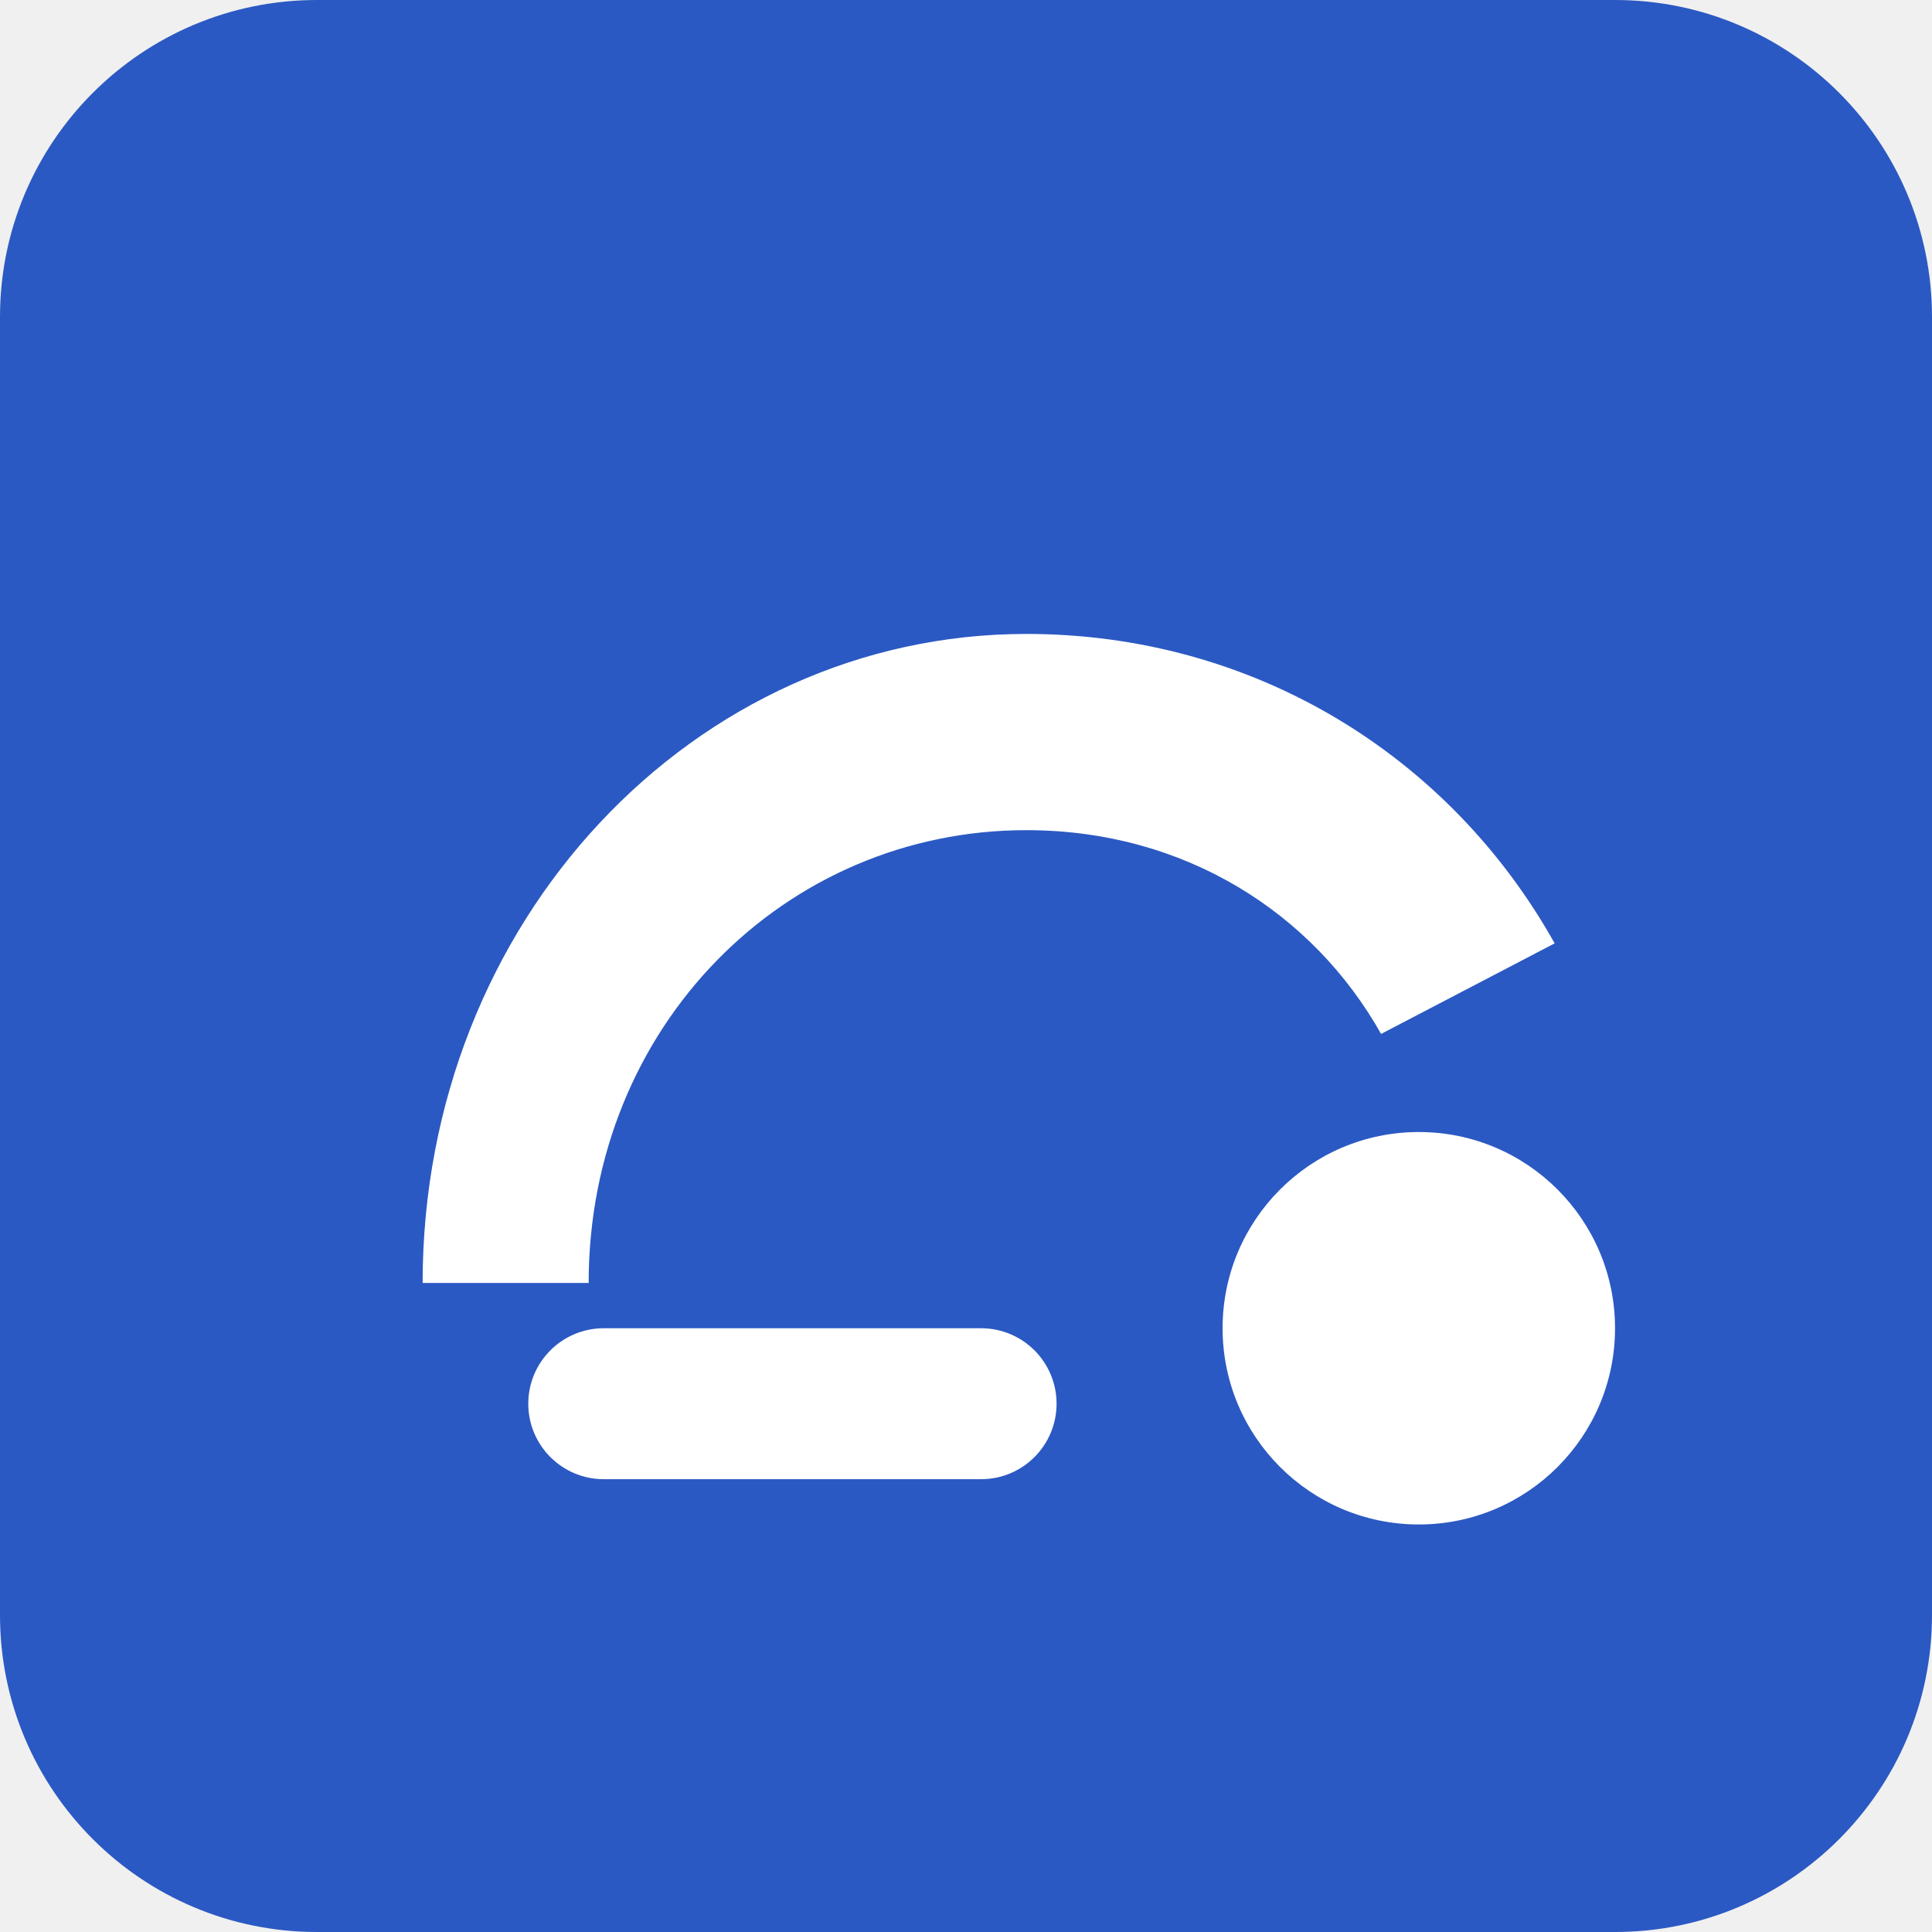
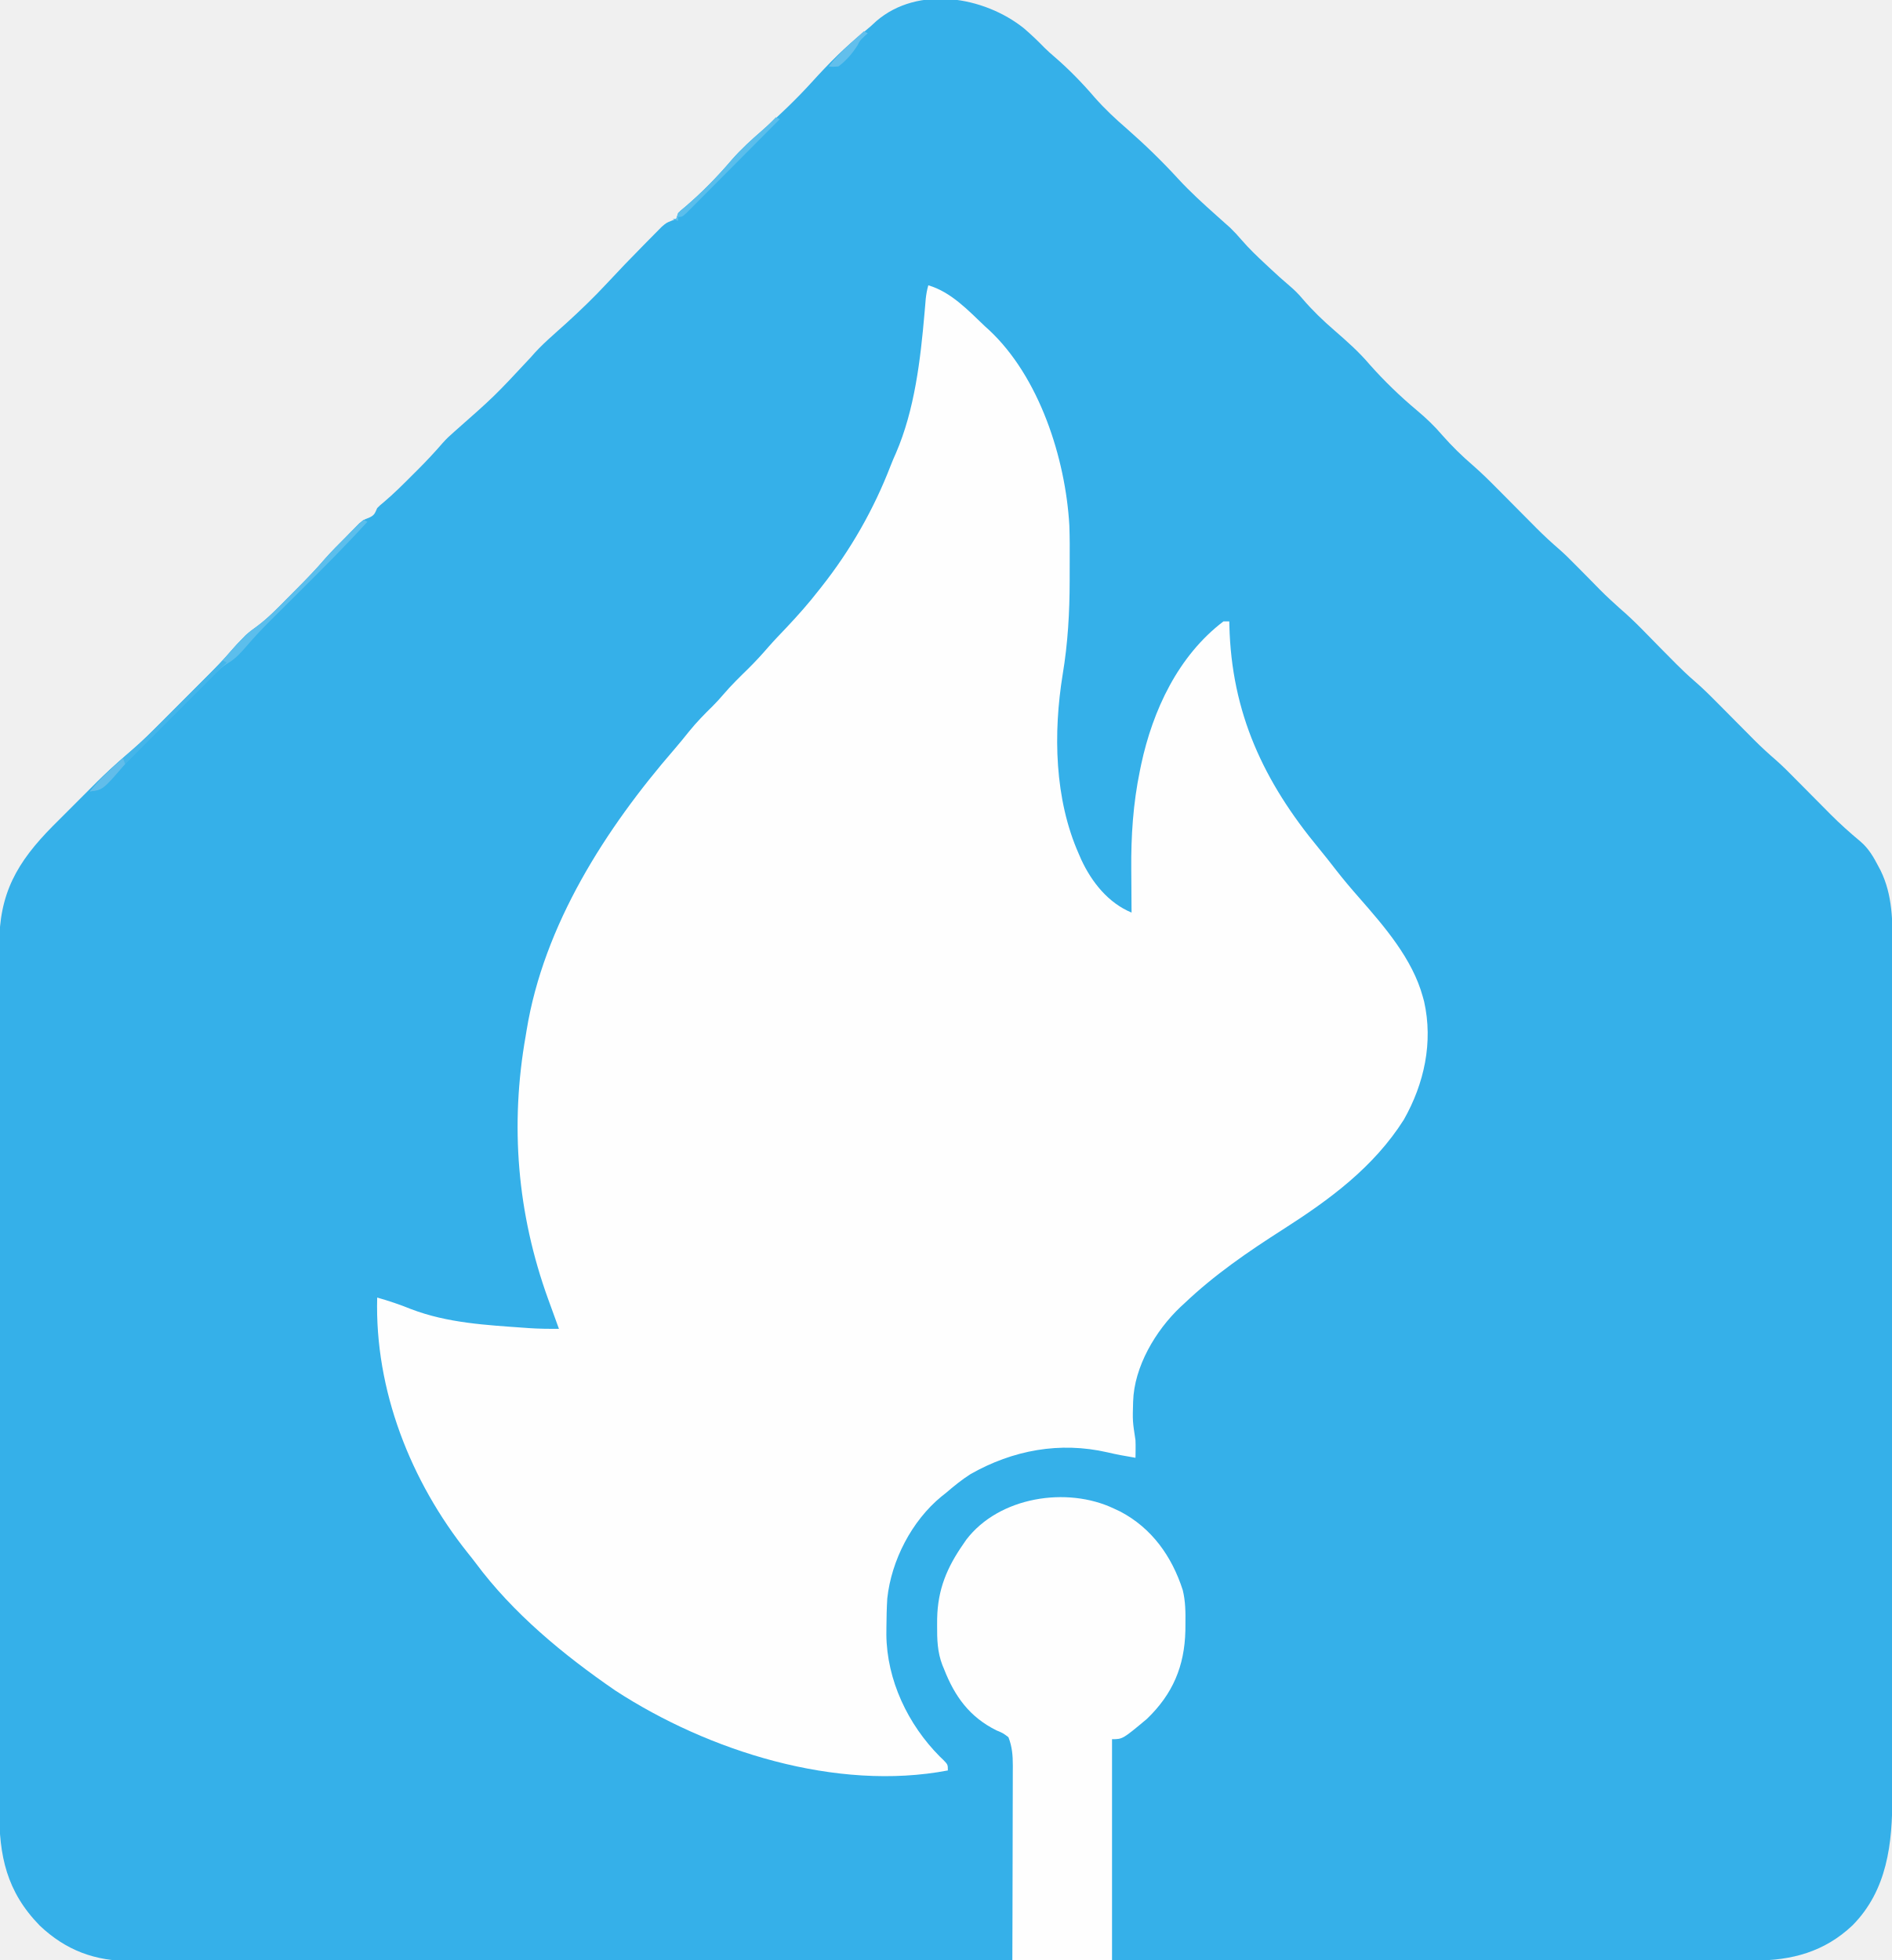
- <svg xmlns="http://www.w3.org/2000/svg" viewBox="0 0 256 256">
-   <rect width="256" height="256" rx="42" fill="#2b59c3" />
-   <path d="M56 170c0-48 36-86 80-86 30 0 56 16 70 41l-23 12c-9-16-26-27-47-27-32 0-58 26-58 60H56z" fill="#fff" />
-   <circle cx="188" cy="176" r="26" fill="#fff" />
-   <rect x="70" y="176" width="70" height="20" rx="10" fill="#fff" />
+ <svg xmlns="http://www.w3.org/2000/svg" version="1.1" width="968" height="1003">
+   <path d="M0 0 C3.629 3.13 7.074 6.39 10.402 9.836 C12.135 11.573 13.946 13.158 15.812 14.75 C23.194 21.128 29.981 28.132 36.324 35.535 C41.37 41.239 46.898 46.417 52.656 51.387 C61.89 59.496 70.626 67.962 78.926 77.022 C85.103 83.72 91.785 89.799 98.583 95.855 C100.037 97.151 101.487 98.45 102.938 99.75 C103.76 100.477 104.582 101.204 105.43 101.953 C107.549 104.003 109.438 106.056 111.352 108.289 C115.157 112.7 119.297 116.664 123.562 120.625 C124.283 121.302 125.004 121.979 125.746 122.676 C129.062 125.776 132.405 128.818 135.875 131.746 C138.329 133.827 140.504 135.954 142.562 138.438 C147.568 144.301 153.001 149.512 158.824 154.555 C165.241 160.132 171.506 165.662 176.992 172.168 C184.391 180.502 192.518 188.352 201.062 195.5 C205.839 199.507 210.112 203.579 214.152 208.328 C218.973 213.809 224.199 218.918 229.737 223.67 C234.009 227.398 238.016 231.342 242 235.375 C242.724 236.103 243.449 236.831 244.195 237.582 C247.258 240.661 250.315 243.746 253.372 246.83 C255.621 249.097 257.873 251.361 260.125 253.625 C260.802 254.311 261.48 254.996 262.177 255.703 C266.048 259.593 270.035 263.267 274.189 266.852 C276.922 269.256 279.481 271.812 282.031 274.406 C282.818 275.199 282.818 275.199 283.621 276.007 C285.824 278.226 288.02 280.451 290.217 282.675 C297.355 289.979 297.355 289.979 304.906 296.844 C312.409 303.238 319.151 310.539 326.081 317.539 C328.052 319.528 330.026 321.514 332 323.5 C332.59 324.098 333.18 324.696 333.787 325.312 C336.778 328.32 339.825 331.2 343.035 333.973 C347.063 337.455 350.824 341.15 354.562 344.938 C355.242 345.621 355.922 346.305 356.623 347.01 C359.495 349.897 362.36 352.791 365.227 355.685 C367.336 357.813 369.449 359.938 371.562 362.062 C372.513 363.025 372.513 363.025 373.482 364.008 C377.219 367.765 381.084 371.293 385.094 374.756 C388.313 377.608 391.324 380.658 394.344 383.719 C395.002 384.38 395.659 385.042 396.337 385.724 C399.113 388.516 401.883 391.314 404.654 394.112 C406.694 396.17 408.738 398.226 410.781 400.281 C411.393 400.901 412.005 401.521 412.635 402.16 C417.51 407.063 422.625 411.642 427.941 416.062 C432.237 419.707 434.756 424.128 437.312 429.062 C437.642 429.681 437.971 430.299 438.311 430.935 C444.535 443.601 444.496 457.169 444.437 470.926 C444.439 472.866 444.444 474.806 444.449 476.746 C444.459 482.044 444.451 487.342 444.44 492.64 C444.431 498.367 444.44 504.094 444.446 509.82 C444.455 521.026 444.449 532.232 444.437 543.438 C444.423 556.498 444.425 569.557 444.427 582.616 C444.43 606.627 444.417 630.638 444.397 654.649 C444.379 676.543 444.373 698.437 444.378 720.332 C444.379 721.738 444.379 723.143 444.379 724.549 C444.379 725.592 444.379 725.592 444.38 726.655 C444.381 730.154 444.381 733.653 444.382 737.152 C444.382 737.843 444.383 738.533 444.383 739.244 C444.387 757.567 444.381 775.89 444.373 794.213 C444.371 796.841 444.37 799.468 444.369 802.096 C444.368 804.036 444.368 804.036 444.367 806.014 C444.363 815.109 444.364 824.205 444.366 833.3 C444.368 844.39 444.363 855.48 444.348 866.57 C444.341 872.225 444.337 877.879 444.341 883.534 C444.345 888.717 444.34 893.9 444.328 899.084 C444.325 900.952 444.325 902.82 444.329 904.687 C444.378 928.881 441.754 952.795 423.91 970.809 C409.59 984.343 392.828 988.818 373.594 988.757 C372.125 988.76 370.655 988.764 369.186 988.768 C365.148 988.777 361.109 988.774 357.071 988.769 C352.678 988.766 348.284 988.774 343.891 988.781 C336.191 988.791 328.49 988.794 320.79 988.792 C309.339 988.789 297.888 988.798 286.438 988.808 C264.797 988.827 243.156 988.833 221.515 988.834 C204.804 988.835 188.093 988.839 171.382 988.846 C166.573 988.847 161.764 988.849 156.955 988.851 C155.759 988.851 154.564 988.852 153.332 988.852 C119.702 988.865 86.071 988.872 52.441 988.872 C51.173 988.871 49.904 988.871 48.598 988.871 C42.17 988.871 35.743 988.871 29.315 988.871 C27.4 988.871 27.4 988.871 25.447 988.871 C22.865 988.871 20.284 988.871 17.702 988.87 C-22.465 988.869 -62.632 988.884 -102.799 988.912 C-147.918 988.942 -193.037 988.96 -238.156 988.958 C-242.967 988.958 -247.777 988.957 -252.588 988.957 C-253.772 988.957 -254.956 988.957 -256.177 988.957 C-275.244 988.957 -294.31 988.97 -313.377 988.987 C-332.537 989.004 -351.697 989.006 -370.858 988.993 C-382.242 988.986 -393.625 988.989 -405.009 989.009 C-412.615 989.021 -420.22 989.018 -427.826 989.004 C-432.158 988.996 -436.491 988.995 -440.823 989.011 C-444.771 989.026 -448.718 989.021 -452.665 989.003 C-454.078 989 -455.492 989.003 -456.905 989.014 C-475.236 989.145 -490.294 983.541 -503.629 970.867 C-520.601 953.464 -524.408 935.185 -524.318 911.833 C-524.322 909.854 -524.327 907.876 -524.333 905.897 C-524.345 900.489 -524.339 895.08 -524.33 889.671 C-524.323 883.827 -524.333 877.983 -524.342 872.139 C-524.355 860.702 -524.352 849.265 -524.343 837.828 C-524.337 828.531 -524.336 819.235 -524.339 809.939 C-524.339 809.277 -524.339 808.616 -524.34 807.934 C-524.341 805.249 -524.342 802.564 -524.343 799.879 C-524.352 774.71 -524.343 749.542 -524.327 724.374 C-524.313 702.03 -524.314 679.686 -524.329 657.342 C-524.345 632.217 -524.351 607.092 -524.342 581.967 C-524.341 579.287 -524.34 576.607 -524.339 573.928 C-524.338 572.609 -524.338 571.291 -524.338 569.932 C-524.335 560.648 -524.339 551.364 -524.346 542.08 C-524.355 530.764 -524.353 519.449 -524.337 508.133 C-524.329 502.361 -524.326 496.59 -524.335 490.818 C-524.344 485.531 -524.339 480.245 -524.324 474.958 C-524.32 473.049 -524.322 471.14 -524.329 469.231 C-524.423 442.768 -515.283 426.788 -496.914 408.211 C-494.349 405.635 -491.777 403.066 -489.2 400.502 C-486.569 397.881 -483.948 395.25 -481.328 392.617 C-479.628 390.919 -477.928 389.221 -476.227 387.523 C-475.458 386.751 -474.69 385.979 -473.899 385.184 C-469.933 381.251 -465.883 377.584 -461.524 374.089 C-455.733 369.426 -450.498 364.333 -445.266 359.059 C-444.29 358.081 -443.313 357.104 -442.336 356.128 C-440.31 354.1 -438.287 352.069 -436.266 350.034 C-433.697 347.449 -431.122 344.869 -428.544 342.293 C-426.535 340.283 -424.528 338.27 -422.522 336.257 C-421.118 334.849 -419.714 333.443 -418.309 332.036 C-413.825 327.519 -409.464 322.95 -405.322 318.114 C-403.618 316.128 -401.84 314.235 -400 312.375 C-399.413 311.774 -398.827 311.174 -398.223 310.555 C-396.347 308.868 -394.519 307.482 -392.469 306.031 C-386.813 301.847 -381.971 296.795 -377.037 291.806 C-375.38 290.13 -373.715 288.463 -372.049 286.797 C-367.078 281.809 -362.21 276.78 -357.63 271.426 C-354.185 267.506 -350.489 263.826 -346.812 260.125 C-345.635 258.917 -345.635 258.917 -344.434 257.684 C-343.669 256.914 -342.905 256.144 -342.117 255.352 C-341.434 254.659 -340.75 253.966 -340.046 253.252 C-337.938 251.5 -337.938 251.5 -335.301 250.509 C-332.392 249.267 -332.17 248.317 -330.938 245.5 C-329.346 243.927 -329.346 243.927 -327.441 242.371 C-322.317 238.031 -317.61 233.319 -312.875 228.562 C-312.016 227.707 -311.157 226.852 -310.271 225.971 C-305.814 221.507 -301.536 216.965 -297.424 212.182 C-295.562 210.076 -293.562 208.215 -291.438 206.375 C-270.928 188.289 -270.928 188.289 -252.312 168.312 C-246.893 161.916 -240.336 156.493 -234.138 150.867 C-226.944 144.316 -220 137.629 -213.375 130.5 C-207.259 123.92 -201.05 117.439 -194.728 111.057 C-193.75 110.068 -192.774 109.076 -191.802 108.081 C-190.434 106.683 -189.055 105.297 -187.676 103.91 C-186.882 103.107 -186.088 102.304 -185.271 101.477 C-182.938 99.5 -182.938 99.5 -180.204 98.412 C-179.456 98.111 -178.708 97.81 -177.938 97.5 C-177.607 96.51 -177.278 95.52 -176.938 94.5 C-175.582 93.168 -175.582 93.168 -173.75 91.688 C-165.034 84.293 -156.908 75.996 -149.504 67.293 C-144.766 61.869 -139.48 57.083 -134.058 52.363 C-125.062 44.462 -116.416 36.228 -108.378 27.354 C-99.942 18.056 -91.194 9.149 -81.309 1.387 C-79.282 -0.226 -77.436 -1.906 -75.562 -3.688 C-54.184 -22.093 -20.443 -16.366 0 0 Z " fill="#35B0E9" transform="translate(523.9375,14.5)" />
+   <path d="M0 0 C11.632 3.408 20.403 12.824 29 21 C29.647 21.583 30.294 22.165 30.961 22.766 C56.813 46.797 70.207 88.548 72.168 122.949 C72.382 129.206 72.385 135.458 72.336 141.718 C72.313 144.931 72.316 148.144 72.322 151.357 C72.301 167.392 71.404 183.261 68.756 199.092 C63.868 229.178 64.533 262.884 77 291 C77.412 291.951 77.825 292.903 78.25 293.883 C83.643 305.486 92.101 316.075 104 321 C103.99 319.857 103.979 318.715 103.968 317.538 C103.931 313.201 103.909 308.864 103.89 304.527 C103.88 302.668 103.867 300.809 103.849 298.95 C103.692 281.856 104.785 265.211 108.25 248.438 C108.468 247.382 108.685 246.326 108.909 245.238 C114.848 217.468 127.847 189.596 151 172 C151.99 172 152.98 172 154 172 C154.022 173.01 154.022 173.01 154.044 174.041 C155.124 218.818 171.516 253.932 199.848 288.164 C202.806 291.742 205.659 295.392 208.5 299.062 C212.303 303.959 216.278 308.661 220.375 313.312 C233.362 328.134 247.685 344.621 253 364 C253.223 364.81 253.446 365.619 253.676 366.453 C258.396 387.389 253.748 408.565 243.293 427.012 C227.869 451.333 205.388 467.856 181.496 483.117 C163.555 494.585 146.453 506.299 131 521 C130.332 521.615 129.665 522.23 128.977 522.863 C116.265 534.913 105.314 553.418 104.797 571.203 C104.496 581.194 104.496 581.194 106 591 C106.065 592.582 106.086 594.167 106.062 595.75 C106.053 596.549 106.044 597.348 106.035 598.172 C106.018 599.077 106.018 599.077 106 600 C104.479 599.731 102.958 599.46 101.438 599.188 C100.426 599.008 99.414 598.829 98.371 598.645 C96.104 598.211 93.845 597.728 91.598 597.199 C67.3 591.633 43.267 596.056 21.621 608.34 C17.104 611.201 13.062 614.534 9 618 C8.25 618.593 7.5 619.186 6.727 619.797 C-8.455 632.261 -18.923 652.517 -21 672 C-21.301 676.939 -21.405 681.865 -21.438 686.812 C-21.448 688.028 -21.458 689.244 -21.469 690.497 C-21.242 713.781 -10.43 736.511 5.906 752.914 C6.453 753.437 6.999 753.961 7.562 754.5 C10 757 10 757 10 760 C-46.949 770.847 -112.393 750.196 -160.125 719.125 C-186.608 700.943 -212.552 679.571 -231.769 653.637 C-232.983 652.022 -234.234 650.446 -235.504 648.875 C-264.957 612.001 -283.299 565.301 -282 518 C-276.061 519.703 -270.342 521.6 -264.625 523.938 C-245.92 531.069 -226.273 532.071 -206.488 533.484 C-205.767 533.537 -205.046 533.59 -204.302 533.645 C-199.192 533.992 -194.122 534.042 -189 534 C-189.385 532.943 -189.385 532.943 -189.779 531.864 C-190.959 528.619 -192.136 525.372 -193.312 522.125 C-193.717 521.016 -194.121 519.908 -194.537 518.766 C-210.382 474.967 -214.116 429.764 -206 384 C-205.792 382.715 -205.792 382.715 -205.579 381.403 C-196.802 327.331 -165.088 277.964 -129.844 237.316 C-127.281 234.351 -124.821 231.312 -122.375 228.25 C-118.63 223.63 -114.571 219.47 -110.32 215.316 C-108.356 213.356 -106.539 211.368 -104.75 209.25 C-100.839 204.669 -96.539 200.485 -92.237 196.274 C-88.57 192.661 -85.136 188.919 -81.772 185.022 C-78.819 181.653 -75.712 178.433 -72.625 175.188 C-66.794 169.001 -61.214 162.723 -56 156 C-55.334 155.159 -55.334 155.159 -54.655 154.301 C-39.808 135.504 -27.941 114.746 -19.324 92.402 C-18.461 90.184 -17.537 87.989 -16.547 85.824 C-7.003 63.712 -4.016 38.092 -1.95 14.306 C-1.839 13.028 -1.728 11.75 -1.613 10.434 C-1.518 9.289 -1.423 8.145 -1.325 6.967 C-1.059 4.539 -0.676 2.339 0 0 Z " fill="#FEFEFE" transform="translate(475,146)" />
+   <path d="M0 0 C1.558 0.727 1.558 0.727 3.148 1.469 C19.393 9.988 29.66 24.511 35.193 41.717 C36.586 47.385 36.636 52.938 36.562 58.75 C36.552 59.978 36.542 61.206 36.531 62.47 C36.108 80.652 30.077 94.897 16.836 107.629 C4.432 118 4.432 118 -1 118 C-1 155.29 -1 192.58 -1 231 C-17.83 231 -34.66 231 -52 231 C-51.977 223.357 -51.954 215.714 -51.93 207.84 C-51.919 202.995 -51.91 198.151 -51.902 193.307 C-51.89 185.619 -51.876 177.931 -51.849 170.243 C-51.827 164.045 -51.815 157.846 -51.81 151.648 C-51.807 149.284 -51.799 146.92 -51.789 144.556 C-51.774 141.243 -51.772 137.93 -51.773 134.617 C-51.766 133.642 -51.759 132.666 -51.751 131.661 C-51.767 126.399 -52.072 121.928 -54 117 C-56.745 114.907 -56.745 114.907 -60.125 113.5 C-73.861 106.677 -81.485 96.184 -87 82 C-87.391 81.068 -87.391 81.068 -87.789 80.118 C-90.361 73.415 -90.54 67 -90.5 59.875 C-90.494 58.677 -90.487 57.478 -90.48 56.244 C-90.173 41.332 -85.453 30.105 -77 18 C-76.541 17.325 -76.082 16.649 -75.609 15.953 C-58.827 -6.086 -24.048 -11.468 0 0 Z " fill="#FEFEFE" transform="translate(570,772)" />
+   <path d="M0 0 C0.99 0.495 0.99 0.495 2 1 C-9.439 13.523 -21.402 25.49 -33.438 37.438 C-37.168 41.141 -40.896 44.849 -44.621 48.559 C-45.46 49.389 -46.298 50.219 -47.162 51.075 C-51.443 55.337 -55.569 59.665 -59.493 64.258 C-62.453 67.68 -65.391 71.074 -69.345 73.349 C-72.455 75.283 -74.766 77.519 -77.354 80.111 C-77.863 80.618 -78.373 81.126 -78.898 81.649 C-80.572 83.32 -82.239 84.998 -83.906 86.676 C-85.075 87.846 -86.244 89.015 -87.414 90.185 C-89.861 92.634 -92.305 95.086 -94.747 97.541 C-97.865 100.676 -100.99 103.805 -104.117 106.932 C-106.532 109.346 -108.944 111.764 -111.355 114.182 C-112.505 115.336 -113.657 116.489 -114.809 117.642 C-116.424 119.259 -118.036 120.88 -119.646 122.501 C-120.562 123.42 -121.477 124.34 -122.42 125.287 C-124.262 127.224 -125.983 129.143 -127.678 131.199 C-131.299 135.567 -134.244 138.342 -140 139 C-133.408 130.713 -125.381 123.761 -117.367 116.881 C-112.62 112.729 -108.167 108.311 -103.715 103.848 C-102.425 102.559 -102.425 102.559 -101.109 101.245 C-99.302 99.438 -97.496 97.63 -95.691 95.822 C-92.946 93.071 -90.195 90.325 -87.443 87.58 C-85.679 85.815 -83.916 84.05 -82.152 82.285 C-80.932 81.068 -80.932 81.068 -79.687 79.825 C-75.438 75.559 -71.341 71.22 -67.42 66.65 C-65.702 64.654 -63.914 62.747 -62.062 60.875 C-61.476 60.274 -60.889 59.674 -60.285 59.055 C-58.409 57.368 -56.581 55.982 -54.531 54.531 C-48.876 50.347 -44.033 45.295 -39.1 40.306 C-37.443 38.63 -35.778 36.963 -34.111 35.297 C-29.145 30.313 -24.288 25.286 -19.715 19.935 C-16.182 15.948 -12.348 12.246 -8.562 8.5 C-7.736 7.678 -6.909 6.855 -6.057 6.008 C-4.04 4.003 -2.021 2 0 0 Z " fill="#5CBEEC" transform="translate(186,266)" />
+   <path d="M0 0 C0.99 0.495 0.99 0.495 2 1 C1.322 1.676 0.644 2.351 -0.054 3.048 C-6.457 9.43 -12.857 15.815 -19.254 22.202 C-22.543 25.486 -25.833 28.768 -29.124 32.049 C-32.304 35.217 -35.48 38.388 -38.656 41.561 C-39.865 42.768 -41.075 43.974 -42.286 45.18 C-43.987 46.874 -45.686 48.572 -47.384 50.27 C-47.88 50.763 -48.376 51.255 -48.888 51.763 C-51.276 54.159 -53.544 56.605 -55.695 59.214 C-59.306 63.579 -62.253 66.343 -68 67 C-61.931 59.37 -54.651 52.84 -47.259 46.509 C-41.66 41.709 -36.447 36.576 -31.25 31.348 C-30.351 30.448 -29.453 29.547 -28.527 28.62 C-26.164 26.253 -23.804 23.884 -21.445 21.513 C-19.026 19.084 -16.605 16.659 -14.184 14.232 C-9.453 9.491 -4.725 4.747 0 0 Z " fill="#44B5EA" transform="translate(114,338)" />
+   <path d="M0 0 C0.66 0.33 1.32 0.66 2 1 C-4.479 7.525 -10.963 14.045 -17.454 20.558 C-20.468 23.582 -23.479 26.608 -26.487 29.638 C-29.387 32.56 -32.292 35.477 -35.201 38.391 C-36.312 39.506 -37.421 40.622 -38.529 41.74 C-40.076 43.302 -41.629 44.857 -43.183 46.41 C-44.067 47.298 -44.951 48.187 -45.861 49.102 C-48 51 -48 51 -50 51 C-50 51.66 -50 52.32 -50 53 C-50.99 52.67 -51.98 52.34 -53 52 C-52.34 52 -51.68 52 -51 52 C-50.67 51.01 -50.34 50.02 -50 49 C-48.645 47.668 -48.645 47.668 -46.812 46.188 C-38.096 38.793 -29.97 30.496 -22.566 21.793 C-17.75 16.28 -12.374 11.375 -6.832 6.609 C-4.439 4.508 -2.216 2.286 0 0 Z " fill="#5ABEEC" transform="translate(397,60)" />
+   <path d="M0 0 C0.66 0.33 1.32 0.66 2 1 C1.402 1.557 0.804 2.114 0.188 2.688 C-2.037 4.848 -2.037 4.848 -3.25 7.25 C-5.863 11.356 -9.073 15.102 -13 18 C-15.758 18.23 -15.758 18.23 -18 18 C-12.633 11.292 -6.383 5.712 0 0 Z " fill="#62BFEC" transform="translate(442,16)" />
+   <path d="M0 0 C0.33 0.99 0.66 1.98 1 3 C-10.407 16.246 -10.407 16.246 -17 17 C-11.905 10.666 -6.075 5.372 0 0 Z " fill="#61BDEA" transform="translate(63,388)" />
</svg>
